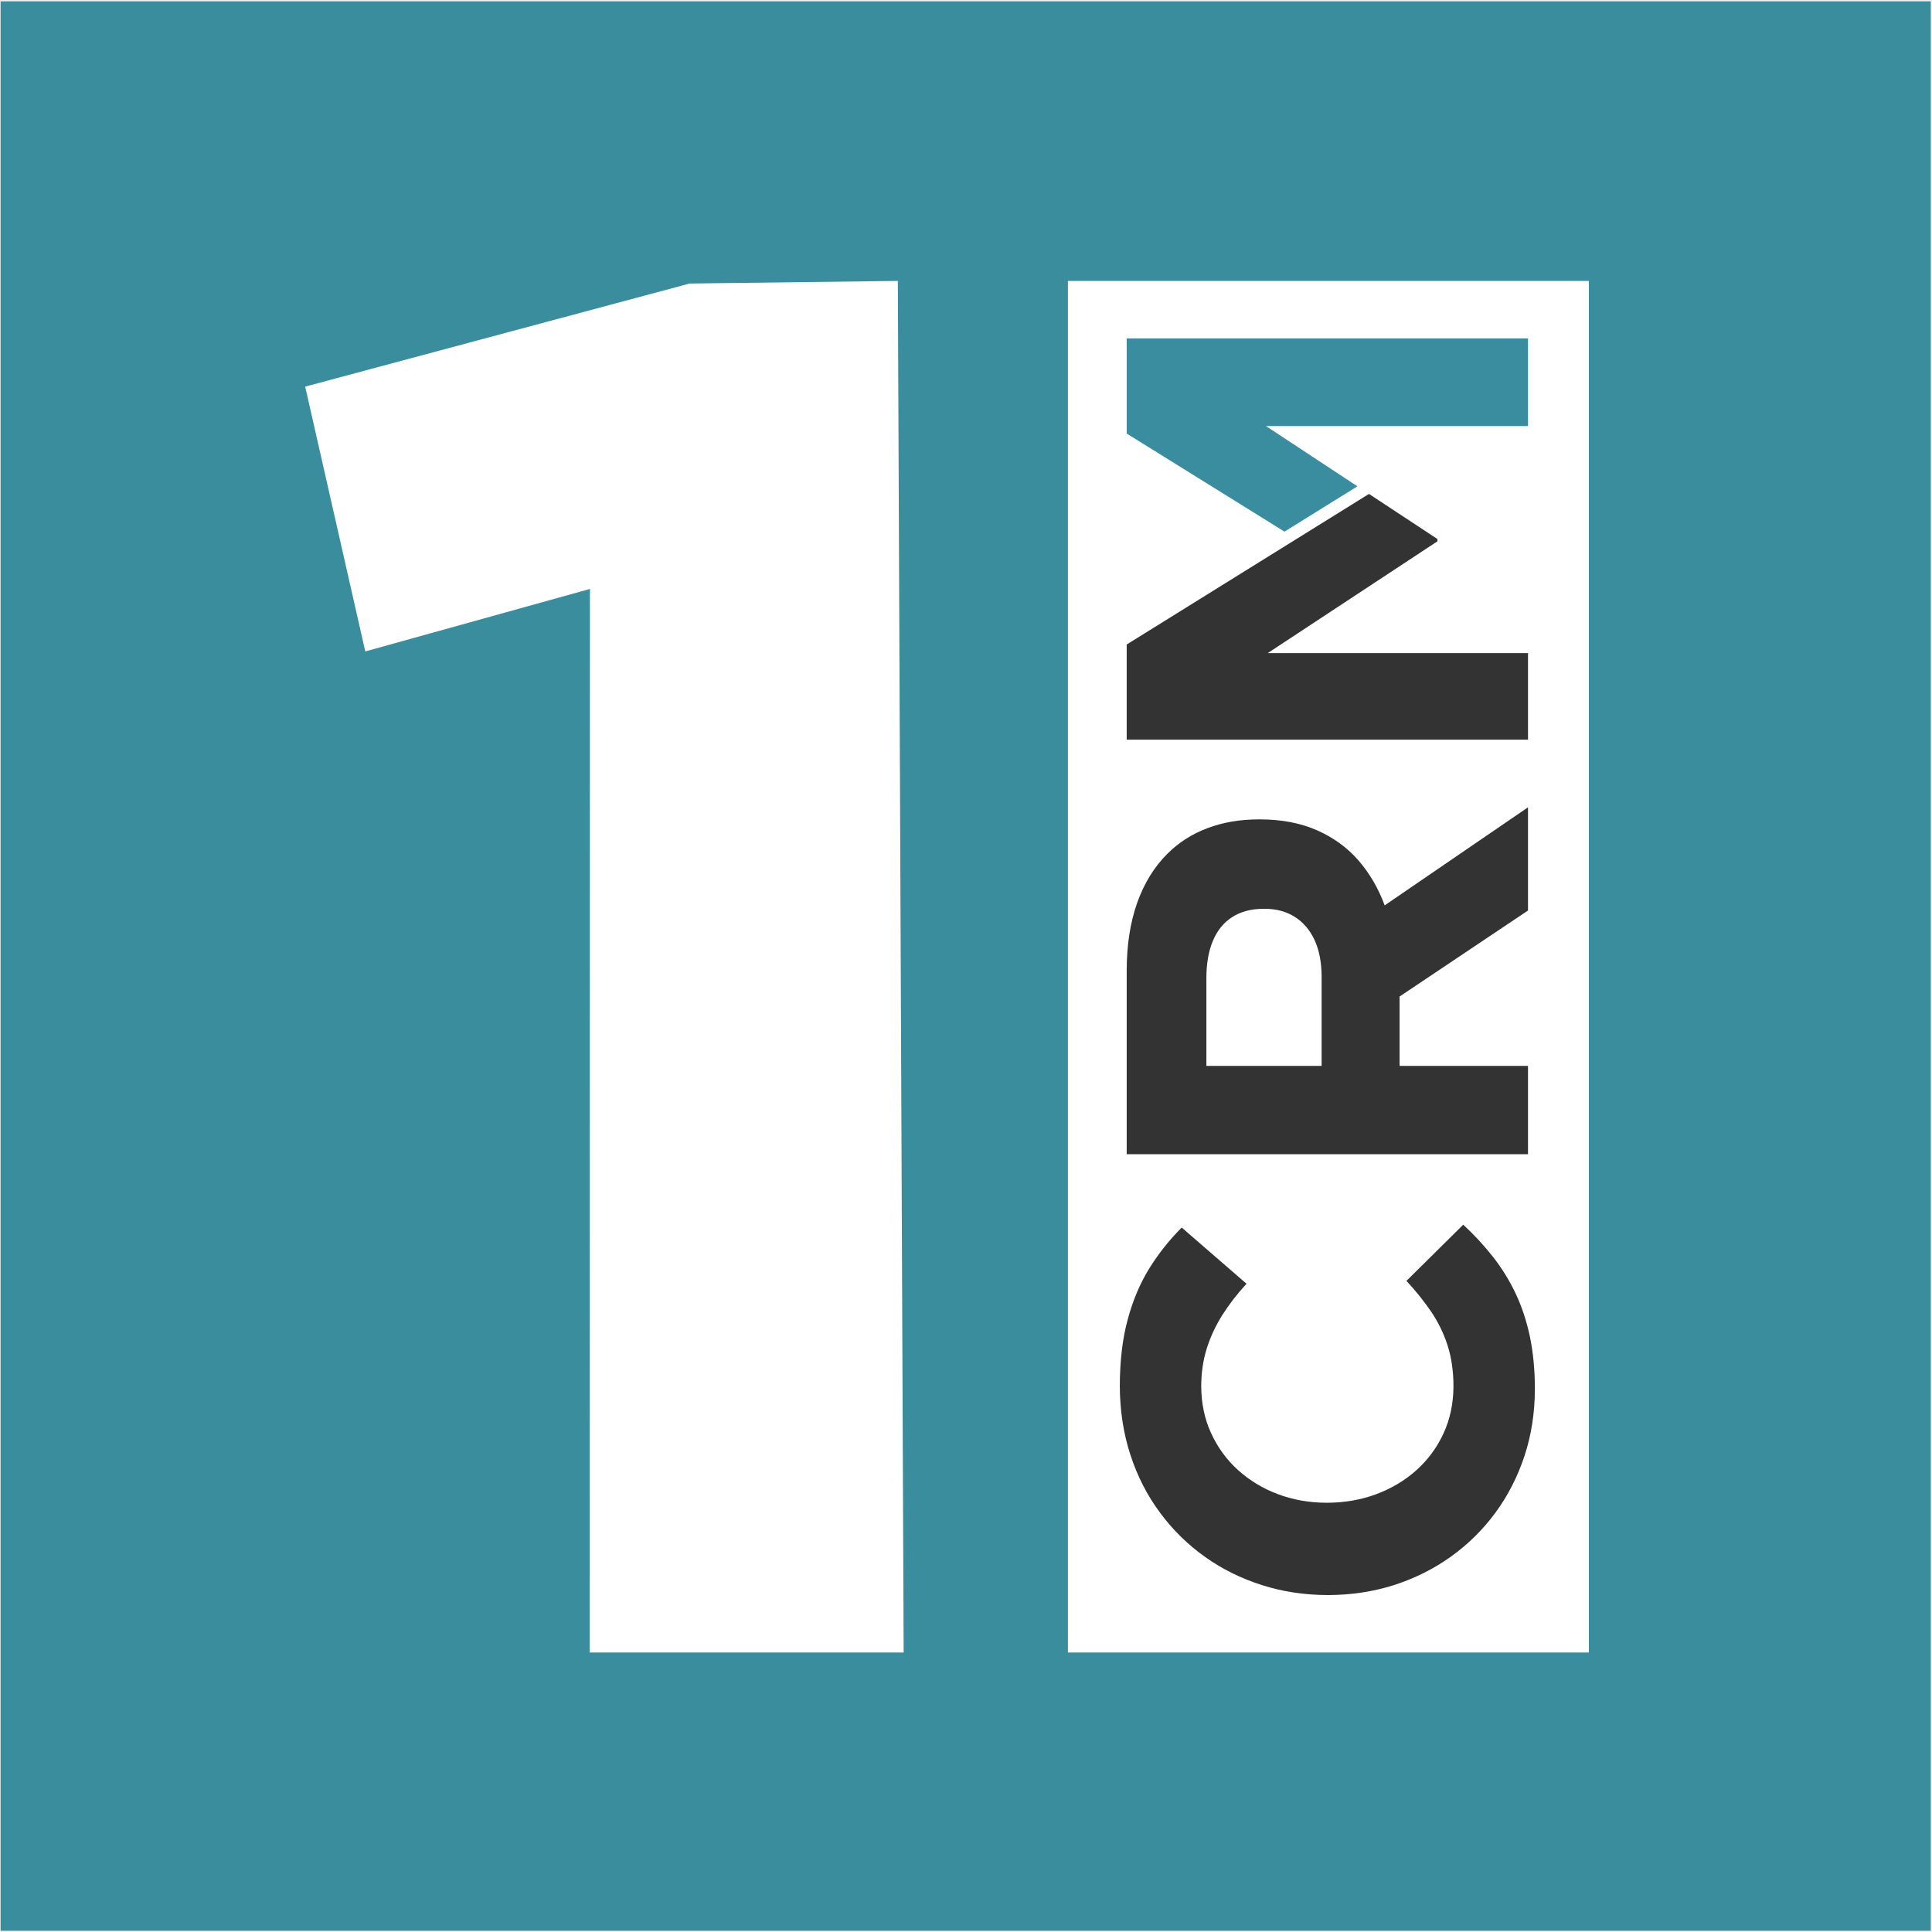
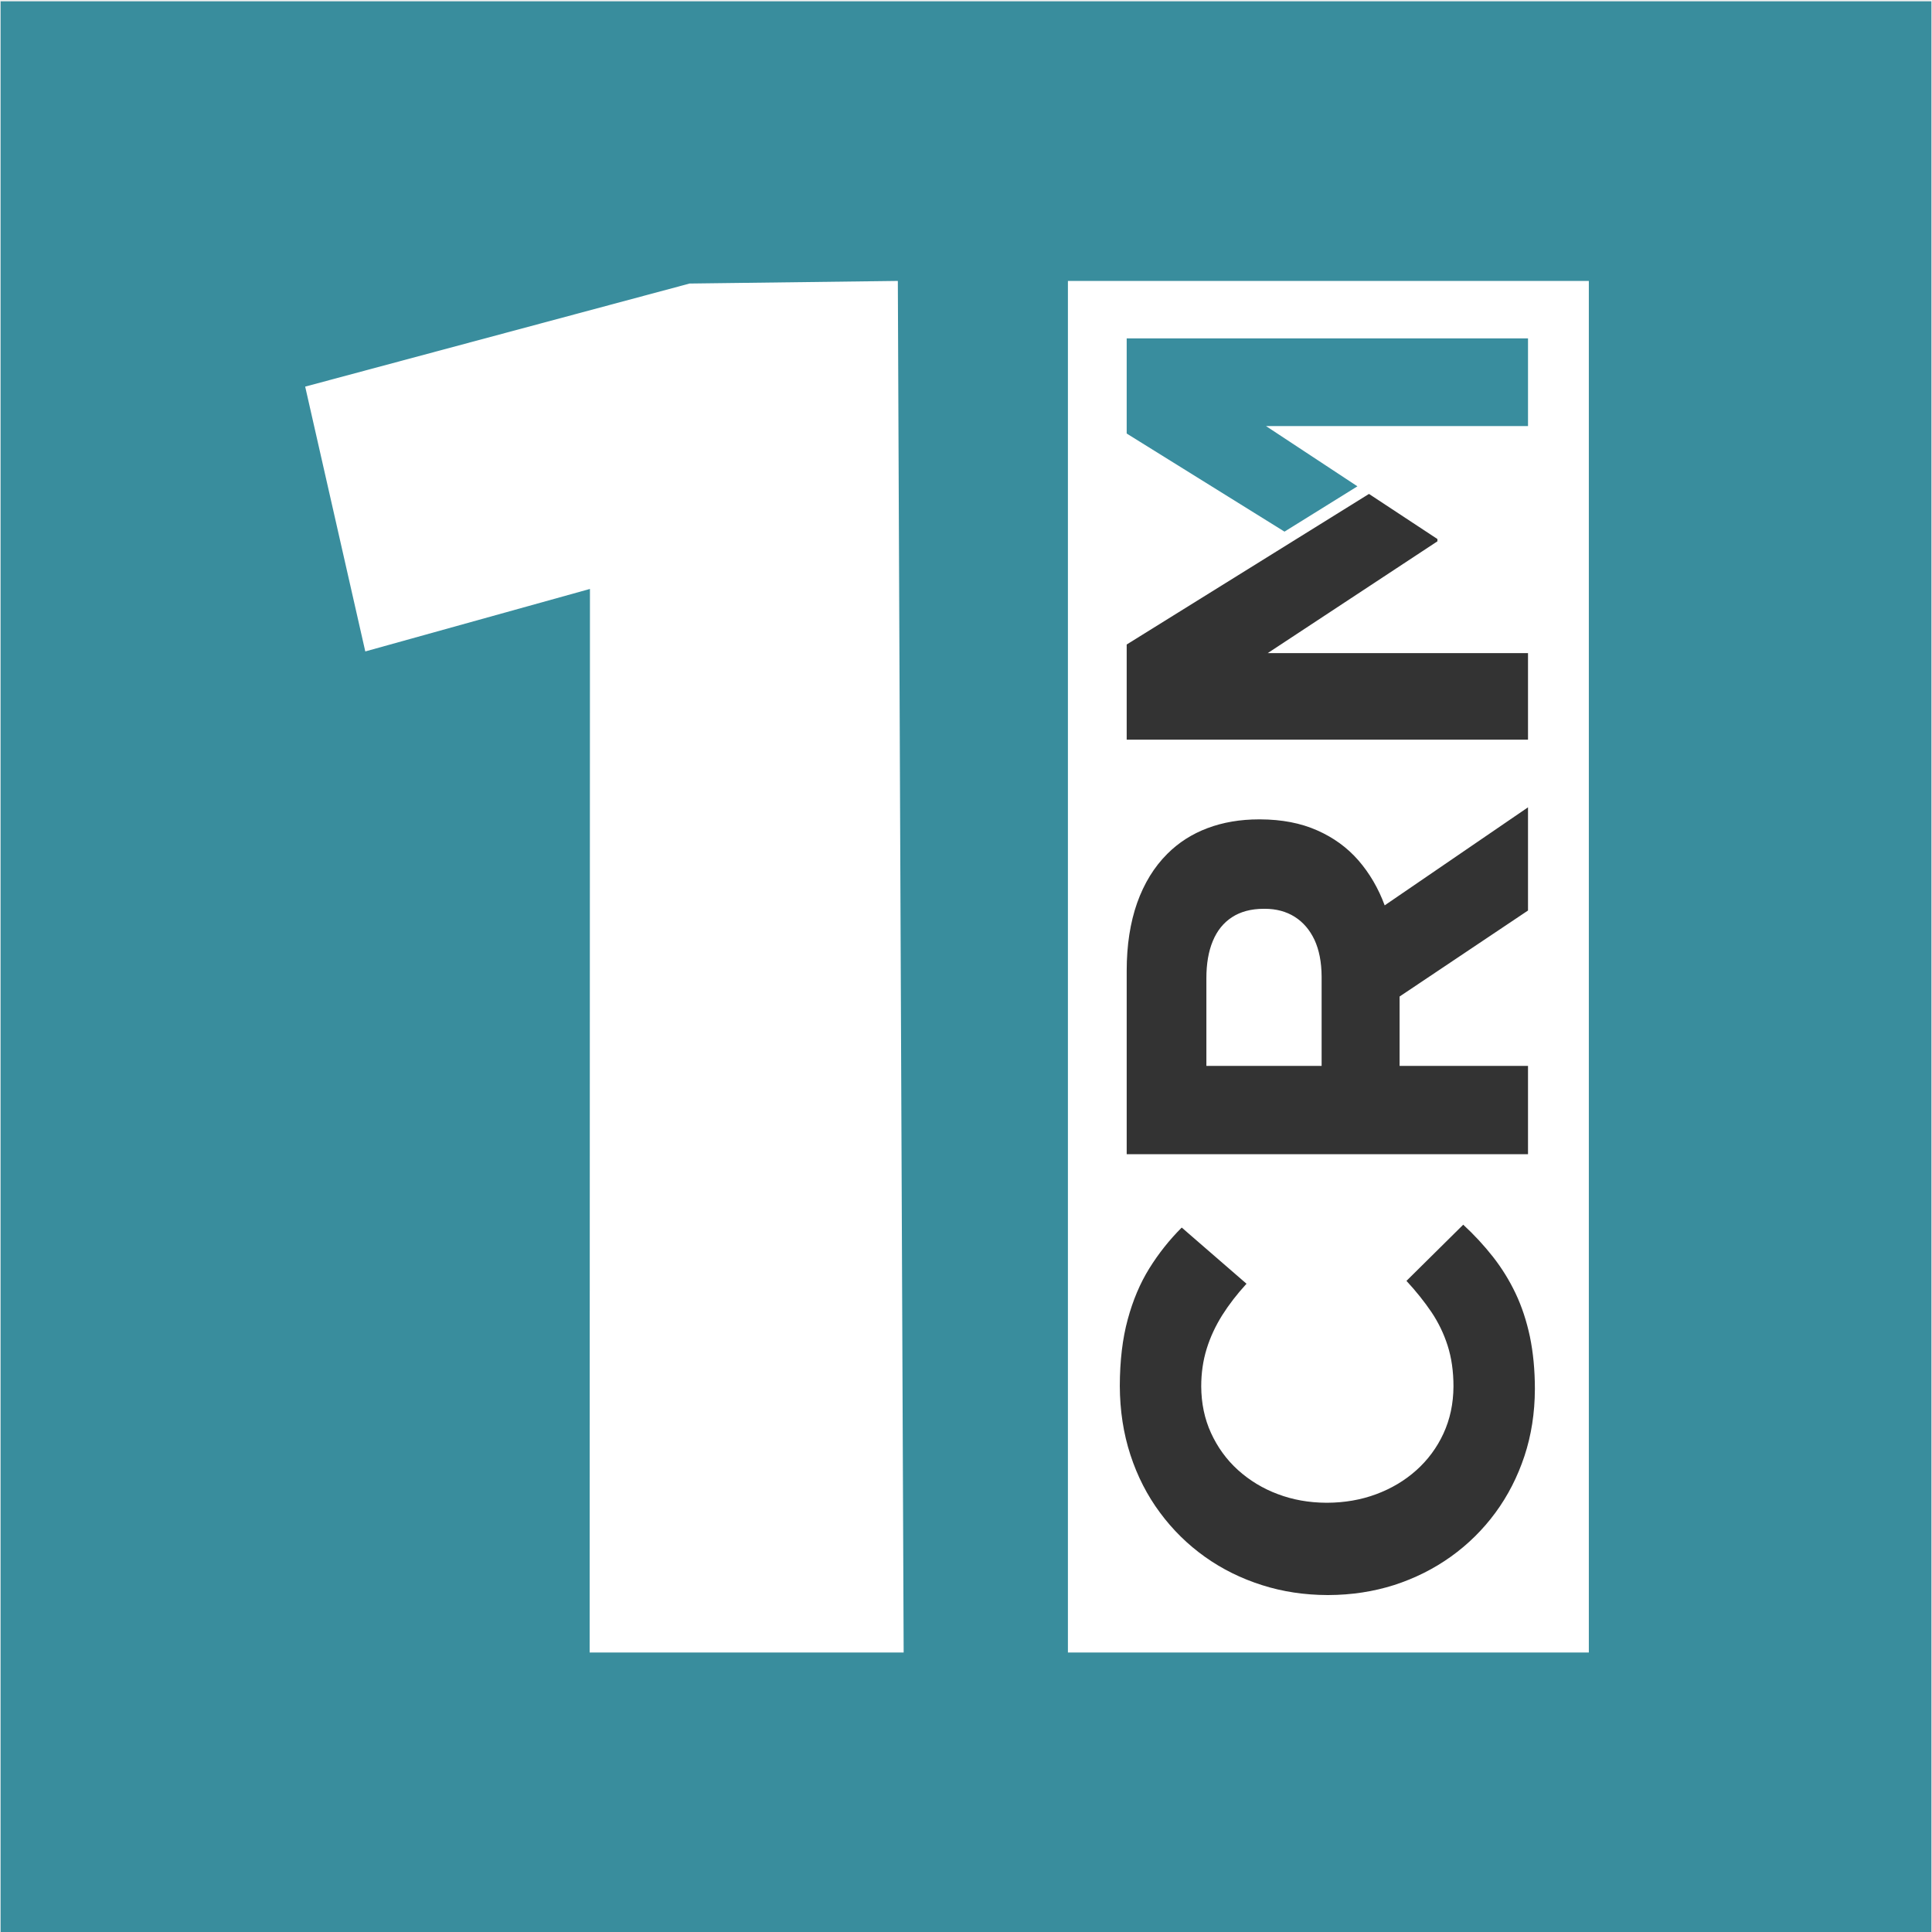
<svg xmlns="http://www.w3.org/2000/svg" fill-rule="evenodd" stroke-linejoin="round" stroke-miterlimit="1.414" clip-rule="evenodd" viewBox="0 0 436 436">
  <g transform="translate(-82.14 -74.3)">
-     <path fill="none" d="M82.14 74.3h435.72v435.72H82.14z" />
-     <clipPath id="a">
-       <path d="M82.14 74.3h435.72v435.72H82.14z" />
-     </clipPath>
-     <g clip-path="url(#a)">
-       <path fill="#398d9d" d="M82.28 74.6H518v435.72H82.28z" />
-       <path fill="#fff" d="M284.758 137.697l-47 .59-86.748 23.261 13.566 59.763 50.7-14.103-.07 240.014h70.865l-1.313-309.525zM323.14 137.697h117.557v309.525H323.14z" />
-       <path fill="#333" fill-rule="nonzero" d="M428.522 387.812c0-4.355-.388-8.302-1.122-11.86-.755-3.557-1.832-6.813-3.233-9.767a44.053 44.053 0 0 0-5.09-8.238 62.165 62.165 0 0 0-6.727-7.266L399.54 363.36c2.177 2.35 4.031 4.679 5.629 7.029a29.797 29.797 0 0 1 3.666 7.591c.86 2.694 1.314 5.756 1.314 9.186-.022 3.903-.777 7.439-2.264 10.652a25.217 25.217 0 0 1-6.145 8.302c-2.61 2.33-5.629 4.118-9.057 5.39-3.428 1.273-7.094 1.898-10.997 1.92h-.26c-3.903-.022-7.568-.67-10.953-1.962a27.841 27.841 0 0 1-8.971-5.435c-2.588-2.35-4.592-5.131-6.059-8.324-1.466-3.19-2.2-6.705-2.22-10.543 0-2.999.409-5.822 1.228-8.475.819-2.653 2.005-5.176 3.514-7.59 1.531-2.414 3.342-4.767 5.479-7.096l-14.621-12.678a51.224 51.224 0 0 0-7.31 9.209c-2.09 3.363-3.71 7.202-4.874 11.514-1.186 4.333-1.768 9.315-1.789 14.986.02 5.585.819 10.782 2.393 15.592 1.575 4.827 3.796 9.163 6.685 13.044a45.049 45.049 0 0 0 10.156 9.983c3.881 2.762 8.172 4.874 12.853 6.362 4.658 1.488 9.573 2.222 14.749 2.243h.258c5.218-.02 10.156-.776 14.835-2.264 4.658-1.51 8.927-3.645 12.787-6.404a44.73 44.73 0 0 0 10.05-9.92c2.824-3.838 5.001-8.108 6.554-12.787 1.553-4.7 2.33-9.725 2.351-15.073M426.97 334.767v-19.925h-28.98v-15.654l28.98-19.409v-23.288l-32.345 22.125c-1.424-3.859-3.407-7.245-5.93-10.156-2.522-2.89-5.628-5.152-9.314-6.771-3.688-1.639-7.957-2.458-12.831-2.48h-.26c-4.29 0-8.172.669-11.665 1.985-3.493 1.314-6.512 3.254-9.036 5.777-2.996 2.977-5.26 6.686-6.835 11.107-1.552 4.42-2.35 9.53-2.35 15.288v41.401h90.566zm-46.576-19.925h-26.006v-19.794c0-3.258.474-6.038 1.444-8.367.97-2.35 2.416-4.14 4.335-5.39 1.918-1.251 4.313-1.899 7.16-1.899h.258c2.565 0 4.809.605 6.705 1.79 1.92 1.208 3.408 2.933 4.486 5.198 1.057 2.284 1.596 5.023 1.618 8.279v20.183z" />
-       <path fill="#398d9e" fill-rule="nonzero" d="M388.473 184.049l-20.63-13.595h59.127V150.66h-90.567v21.478l35.613 22.137 16.457-10.226z" />
-       <path fill="#333" fill-rule="nonzero" d="M426.97 241.226V221.69h-58.739l38.297-25.229v-.516l-15.447-10.178-44.172 27.452-10.506 6.53v21.477h90.567z" />
-     </g>
+     <path fill="#398d9d" d="M82.28 74.6H518v435.72H82.28z" />
+     <path fill="#fff" d="M284.758 137.697l-47 .59-86.748 23.261 13.566 59.763 50.7-14.103-.07 240.014h70.865l-1.313-309.525zM323.14 137.697h117.557v309.525H323.14z" />
+     <path fill="#333" fill-rule="nonzero" d="M428.522 387.812c0-4.355-.388-8.302-1.122-11.86-.755-3.557-1.832-6.813-3.233-9.767a44.053 44.053 0 0 0-5.09-8.238 62.165 62.165 0 0 0-6.727-7.266L399.54 363.36c2.177 2.35 4.031 4.679 5.629 7.029a29.797 29.797 0 0 1 3.666 7.591c.86 2.694 1.314 5.756 1.314 9.186-.022 3.903-.777 7.439-2.264 10.652a25.217 25.217 0 0 1-6.145 8.302c-2.61 2.33-5.629 4.118-9.057 5.39-3.428 1.273-7.094 1.898-10.997 1.92h-.26c-3.903-.022-7.568-.67-10.953-1.962a27.841 27.841 0 0 1-8.971-5.435c-2.588-2.35-4.592-5.131-6.059-8.324-1.466-3.19-2.2-6.705-2.22-10.543 0-2.999.409-5.822 1.228-8.475.819-2.653 2.005-5.176 3.514-7.59 1.531-2.414 3.342-4.767 5.479-7.096l-14.621-12.678a51.224 51.224 0 0 0-7.31 9.209c-2.09 3.363-3.71 7.202-4.874 11.514-1.186 4.333-1.768 9.315-1.789 14.986.02 5.585.819 10.782 2.393 15.592 1.575 4.827 3.796 9.163 6.685 13.044a45.049 45.049 0 0 0 10.156 9.983c3.881 2.762 8.172 4.874 12.853 6.362 4.658 1.488 9.573 2.222 14.749 2.243h.258c5.218-.02 10.156-.776 14.835-2.264 4.658-1.51 8.927-3.645 12.787-6.404a44.73 44.73 0 0 0 10.05-9.92c2.824-3.838 5.001-8.108 6.554-12.787 1.553-4.7 2.33-9.725 2.351-15.073M426.97 334.767v-19.925h-28.98v-15.654l28.98-19.409v-23.288l-32.345 22.125c-1.424-3.859-3.407-7.245-5.93-10.156-2.522-2.89-5.628-5.152-9.314-6.771-3.688-1.639-7.957-2.458-12.831-2.48h-.26c-4.29 0-8.172.669-11.665 1.985-3.493 1.314-6.512 3.254-9.036 5.777-2.996 2.977-5.26 6.686-6.835 11.107-1.552 4.42-2.35 9.53-2.35 15.288v41.401h90.566zm-46.576-19.925h-26.006v-19.794c0-3.258.474-6.038 1.444-8.367.97-2.35 2.416-4.14 4.335-5.39 1.918-1.251 4.313-1.899 7.16-1.899h.258c2.565 0 4.809.605 6.705 1.79 1.92 1.208 3.408 2.933 4.486 5.198 1.057 2.284 1.596 5.023 1.618 8.279v20.183z" />
+     <path fill="#398d9e" fill-rule="nonzero" d="M388.473 184.049l-20.63-13.595h59.127V150.66h-90.567v21.478l35.613 22.137 16.457-10.226z" />
+     <path fill="#333" fill-rule="nonzero" d="M426.97 241.226V221.69h-58.739l38.297-25.229v-.516l-15.447-10.178-44.172 27.452-10.506 6.53v21.477h90.567z" />
  </g>
</svg>
